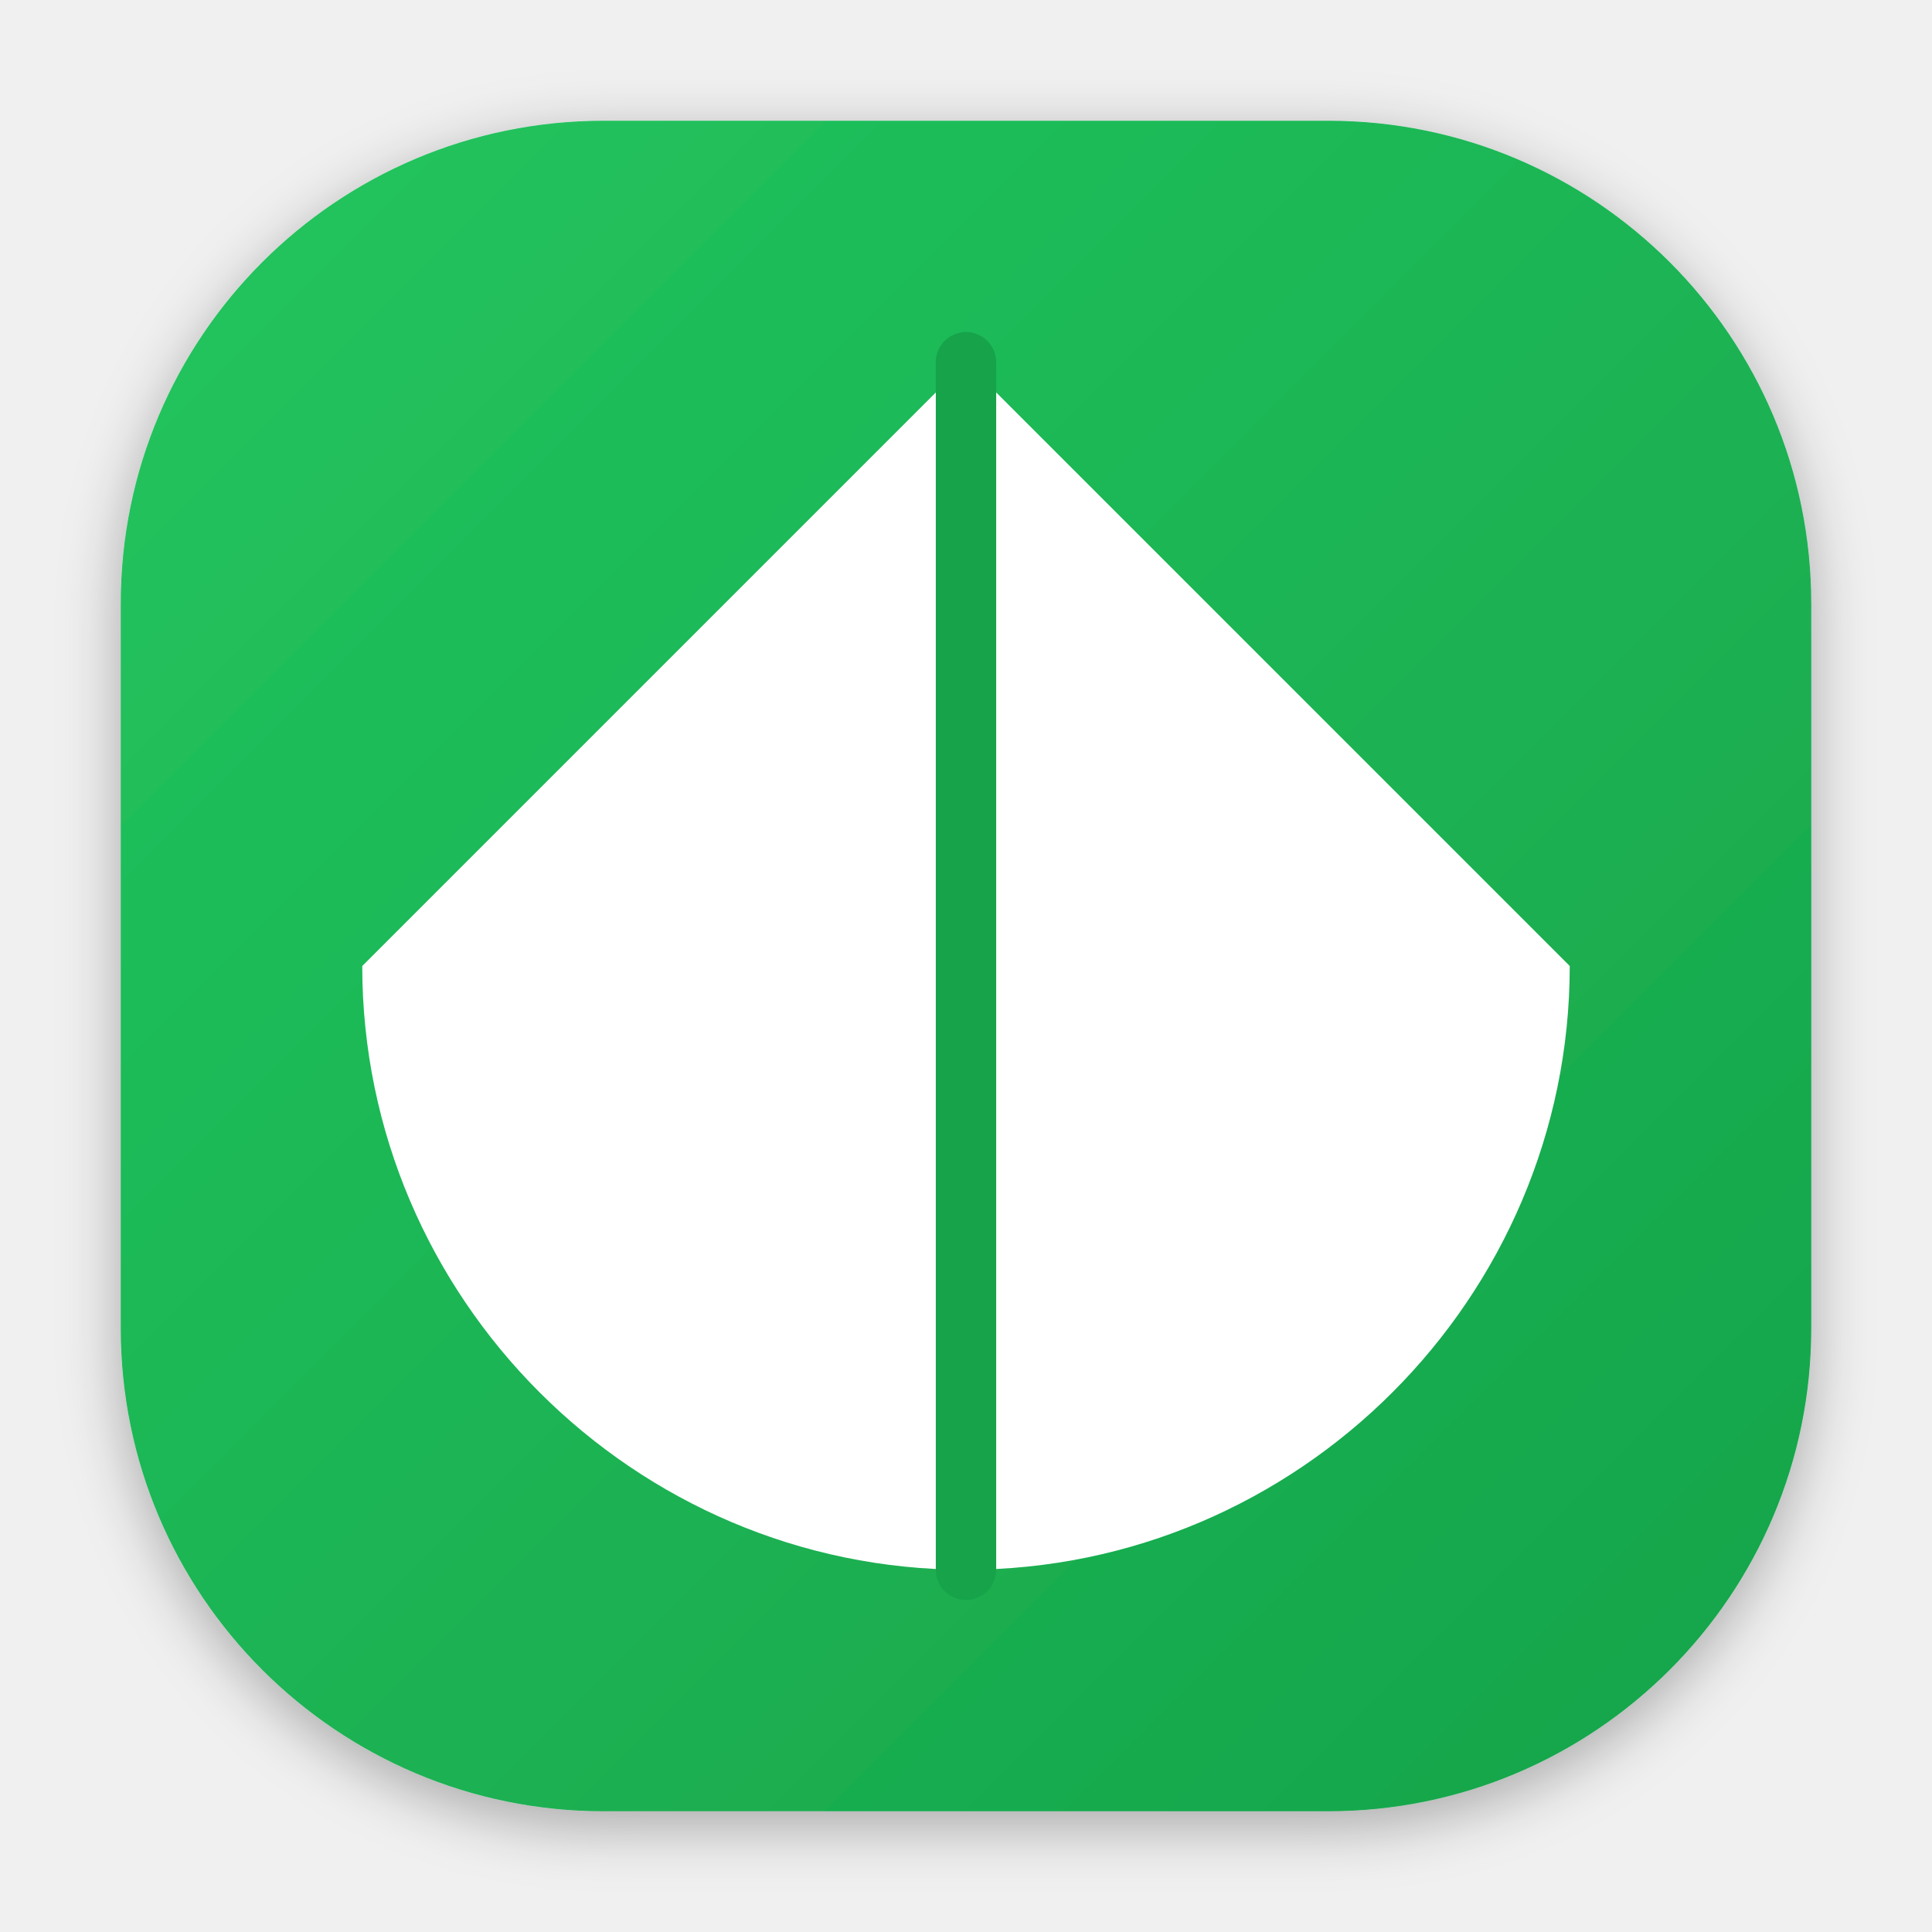
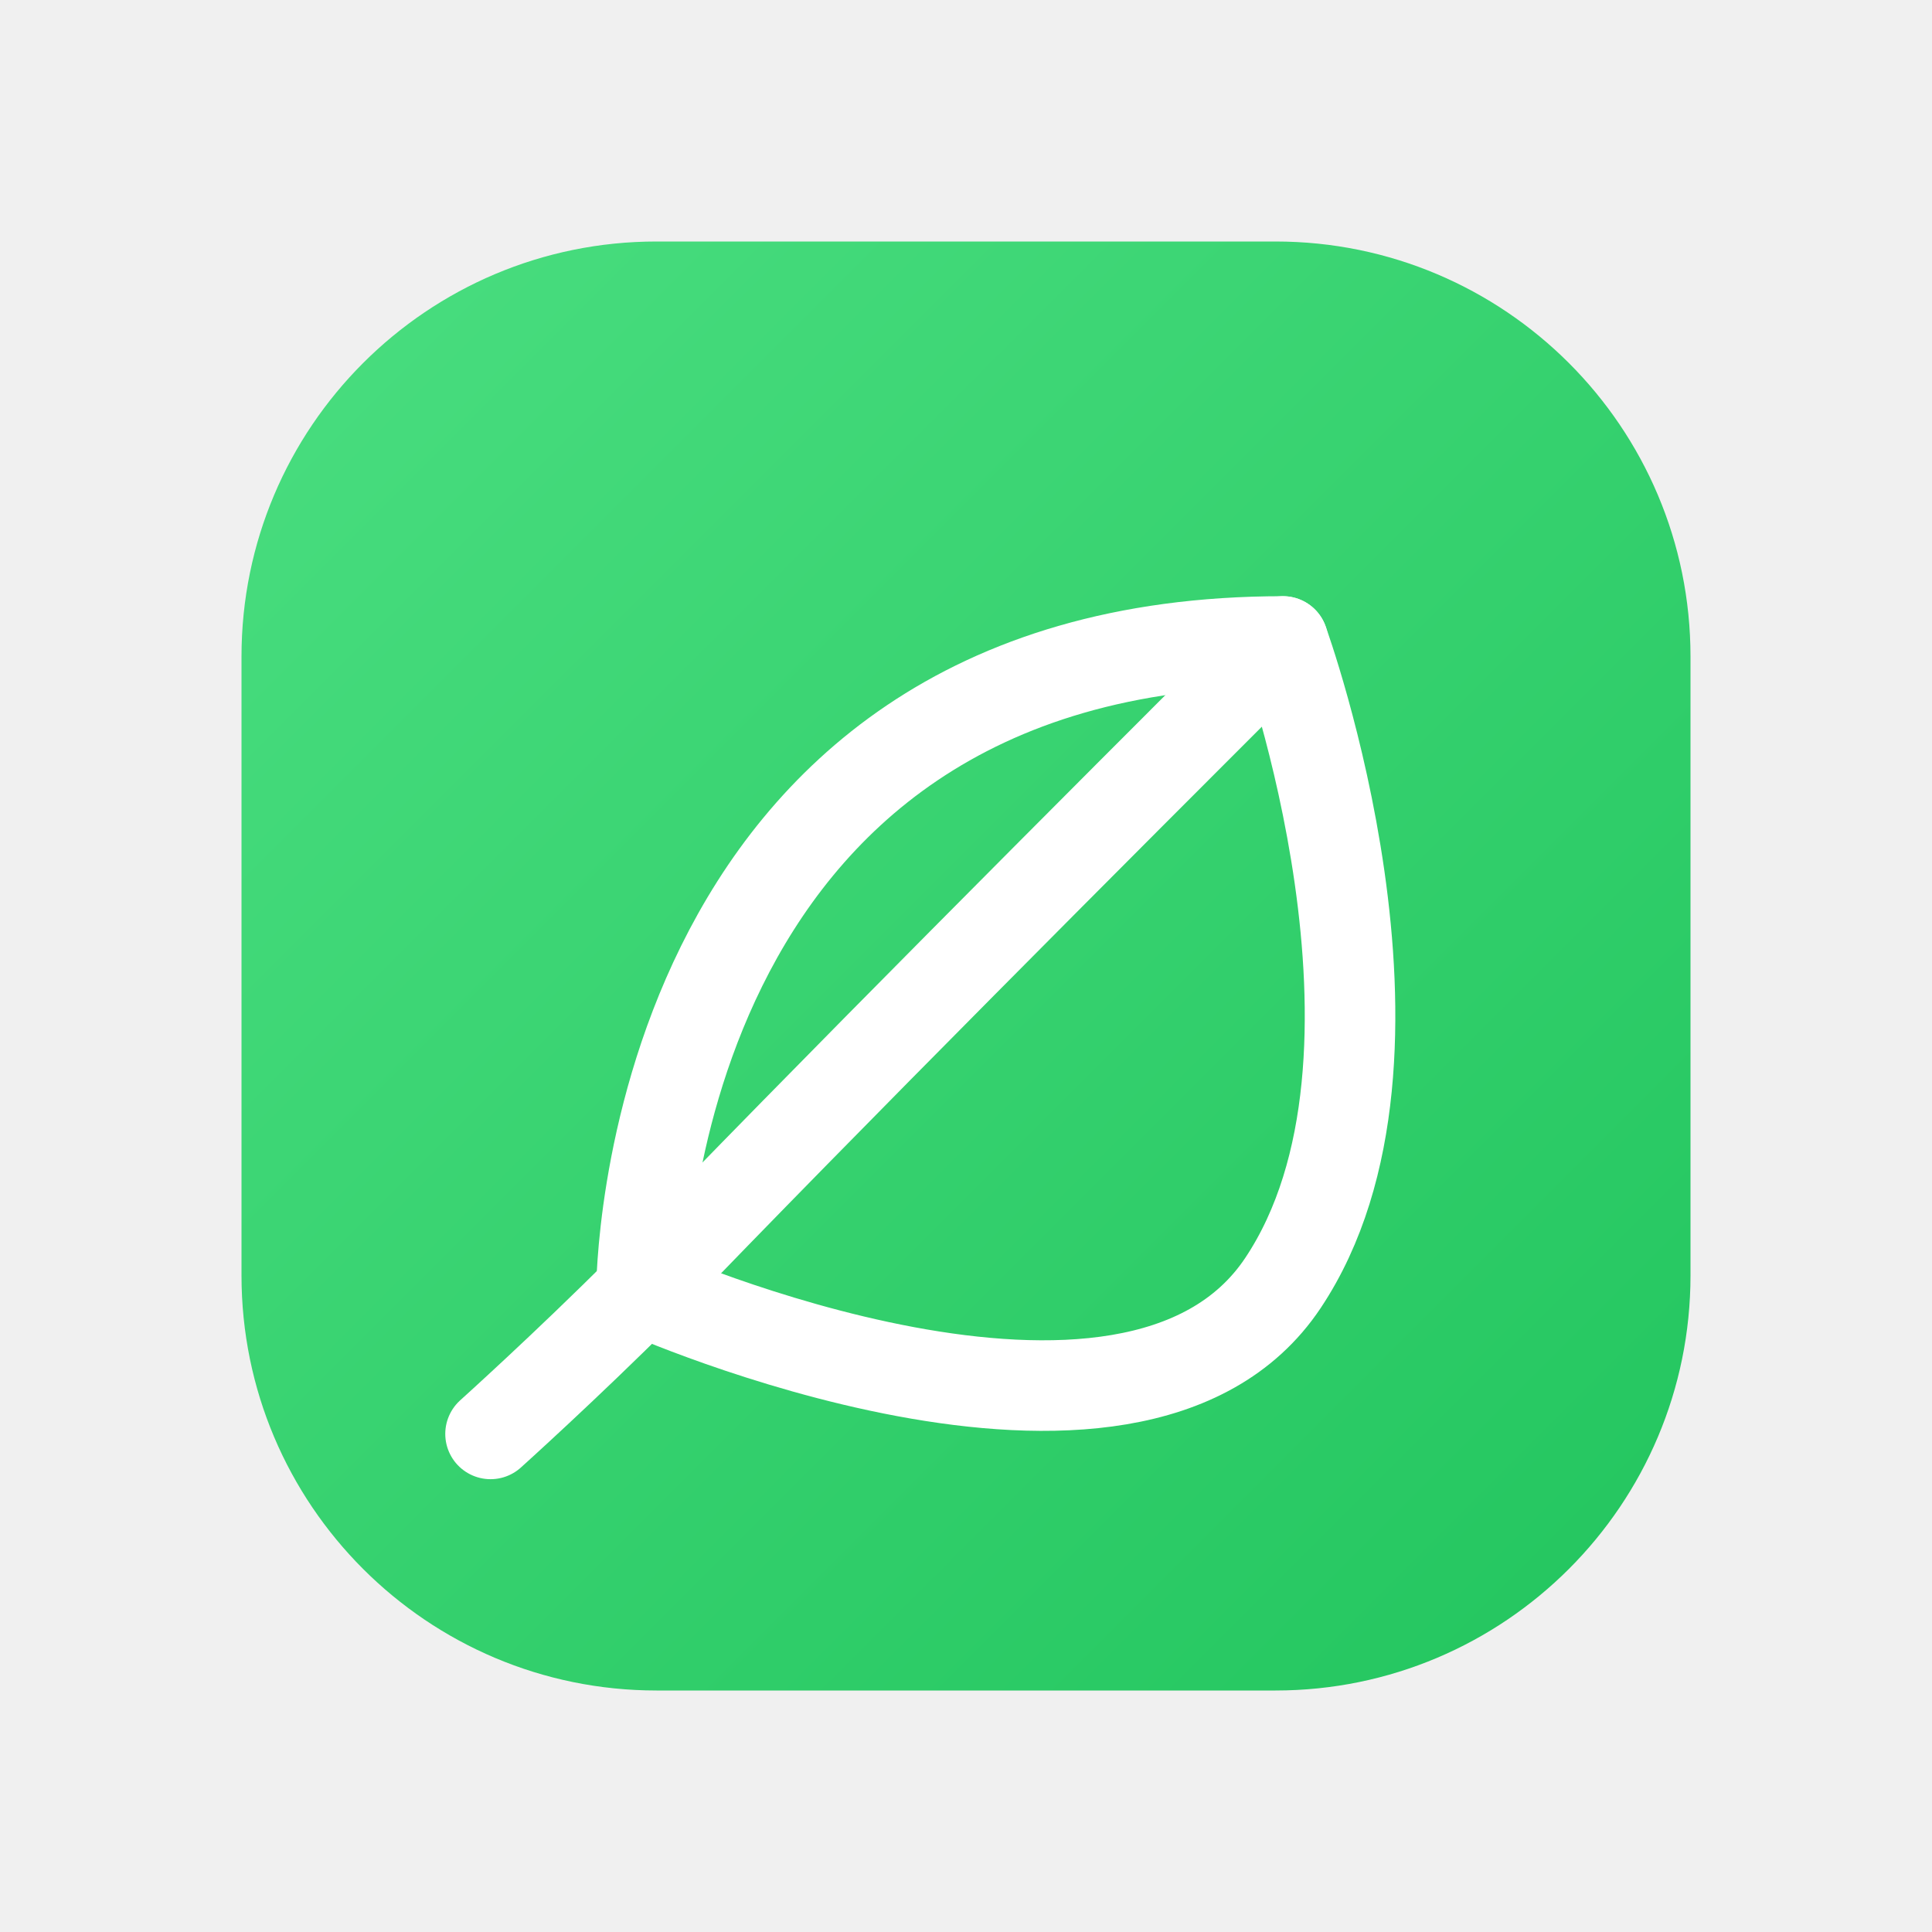
<svg xmlns="http://www.w3.org/2000/svg" viewBox="0 0 512 512">
  <defs>
-     <linearGradient id="grad1" x1="0%" y1="0%" x2="100%" y2="100%">
-       <stop offset="0%" style="stop-color:#22c55e;stop-opacity:1" />
-       <stop offset="100%" style="stop-color:#16a34a;stop-opacity:1" />
+     <linearGradient id="grad" x1="0%" y1="0%" x2="100%" y2="100%">
+       <stop offset="0%" style="stop-color:#4ade80;stop-opacity:1" />
+       <stop offset="100%" style="stop-color:#22c55e;stop-opacity:1" />
    </linearGradient>
-     <filter id="f1" x="-20%" y="-20%" width="140%" height="140%">
-       <feDropShadow dx="0" dy="4" stdDeviation="8" flood-opacity="0.3" />
-     </filter>
  </defs>
-   <rect x="32" y="32" width="448" height="448" rx="128" fill="url(#grad1)" filter="url(#f1)" />
-   <path d="M256 96             C256 96 416 256 416 256             C416 344 344 416 256 416             C168 416 96 344 96 256             C96 256 256 96 256 96 Z" fill="white" />
-   <path d="M256 96 L256 416" stroke="#16a34a" stroke-width="16" stroke-linecap="round" />
+   <g>
+     <rect x="64" y="64" width="384" height="384" rx="110" fill="url(#grad)" />
+     <g transform-origin="256 256">
+       <animateTransform attributeName="transform" type="rotate" from="0 256 256" to="360 256 256" dur="10s" repeatCount="indefinite" />
+       <path d="M170 342 C170 342 170 170 340 170 C340 170 380 280 340 340 C300 400 170 342 170 342 Z" fill="none" stroke="white" stroke-width="24" stroke-linecap="round" stroke-linejoin="round" />
+       <path d="M170 342 C220 290 290 220 340 170" stroke="white" stroke-width="24" stroke-linecap="round" stroke-linejoin="round" />
+       <path d="M170 342 C150 362 130 380 130 380" stroke="white" stroke-width="24" stroke-linecap="round" stroke-linejoin="round" />
+     </g>
+   </g>
</svg>
